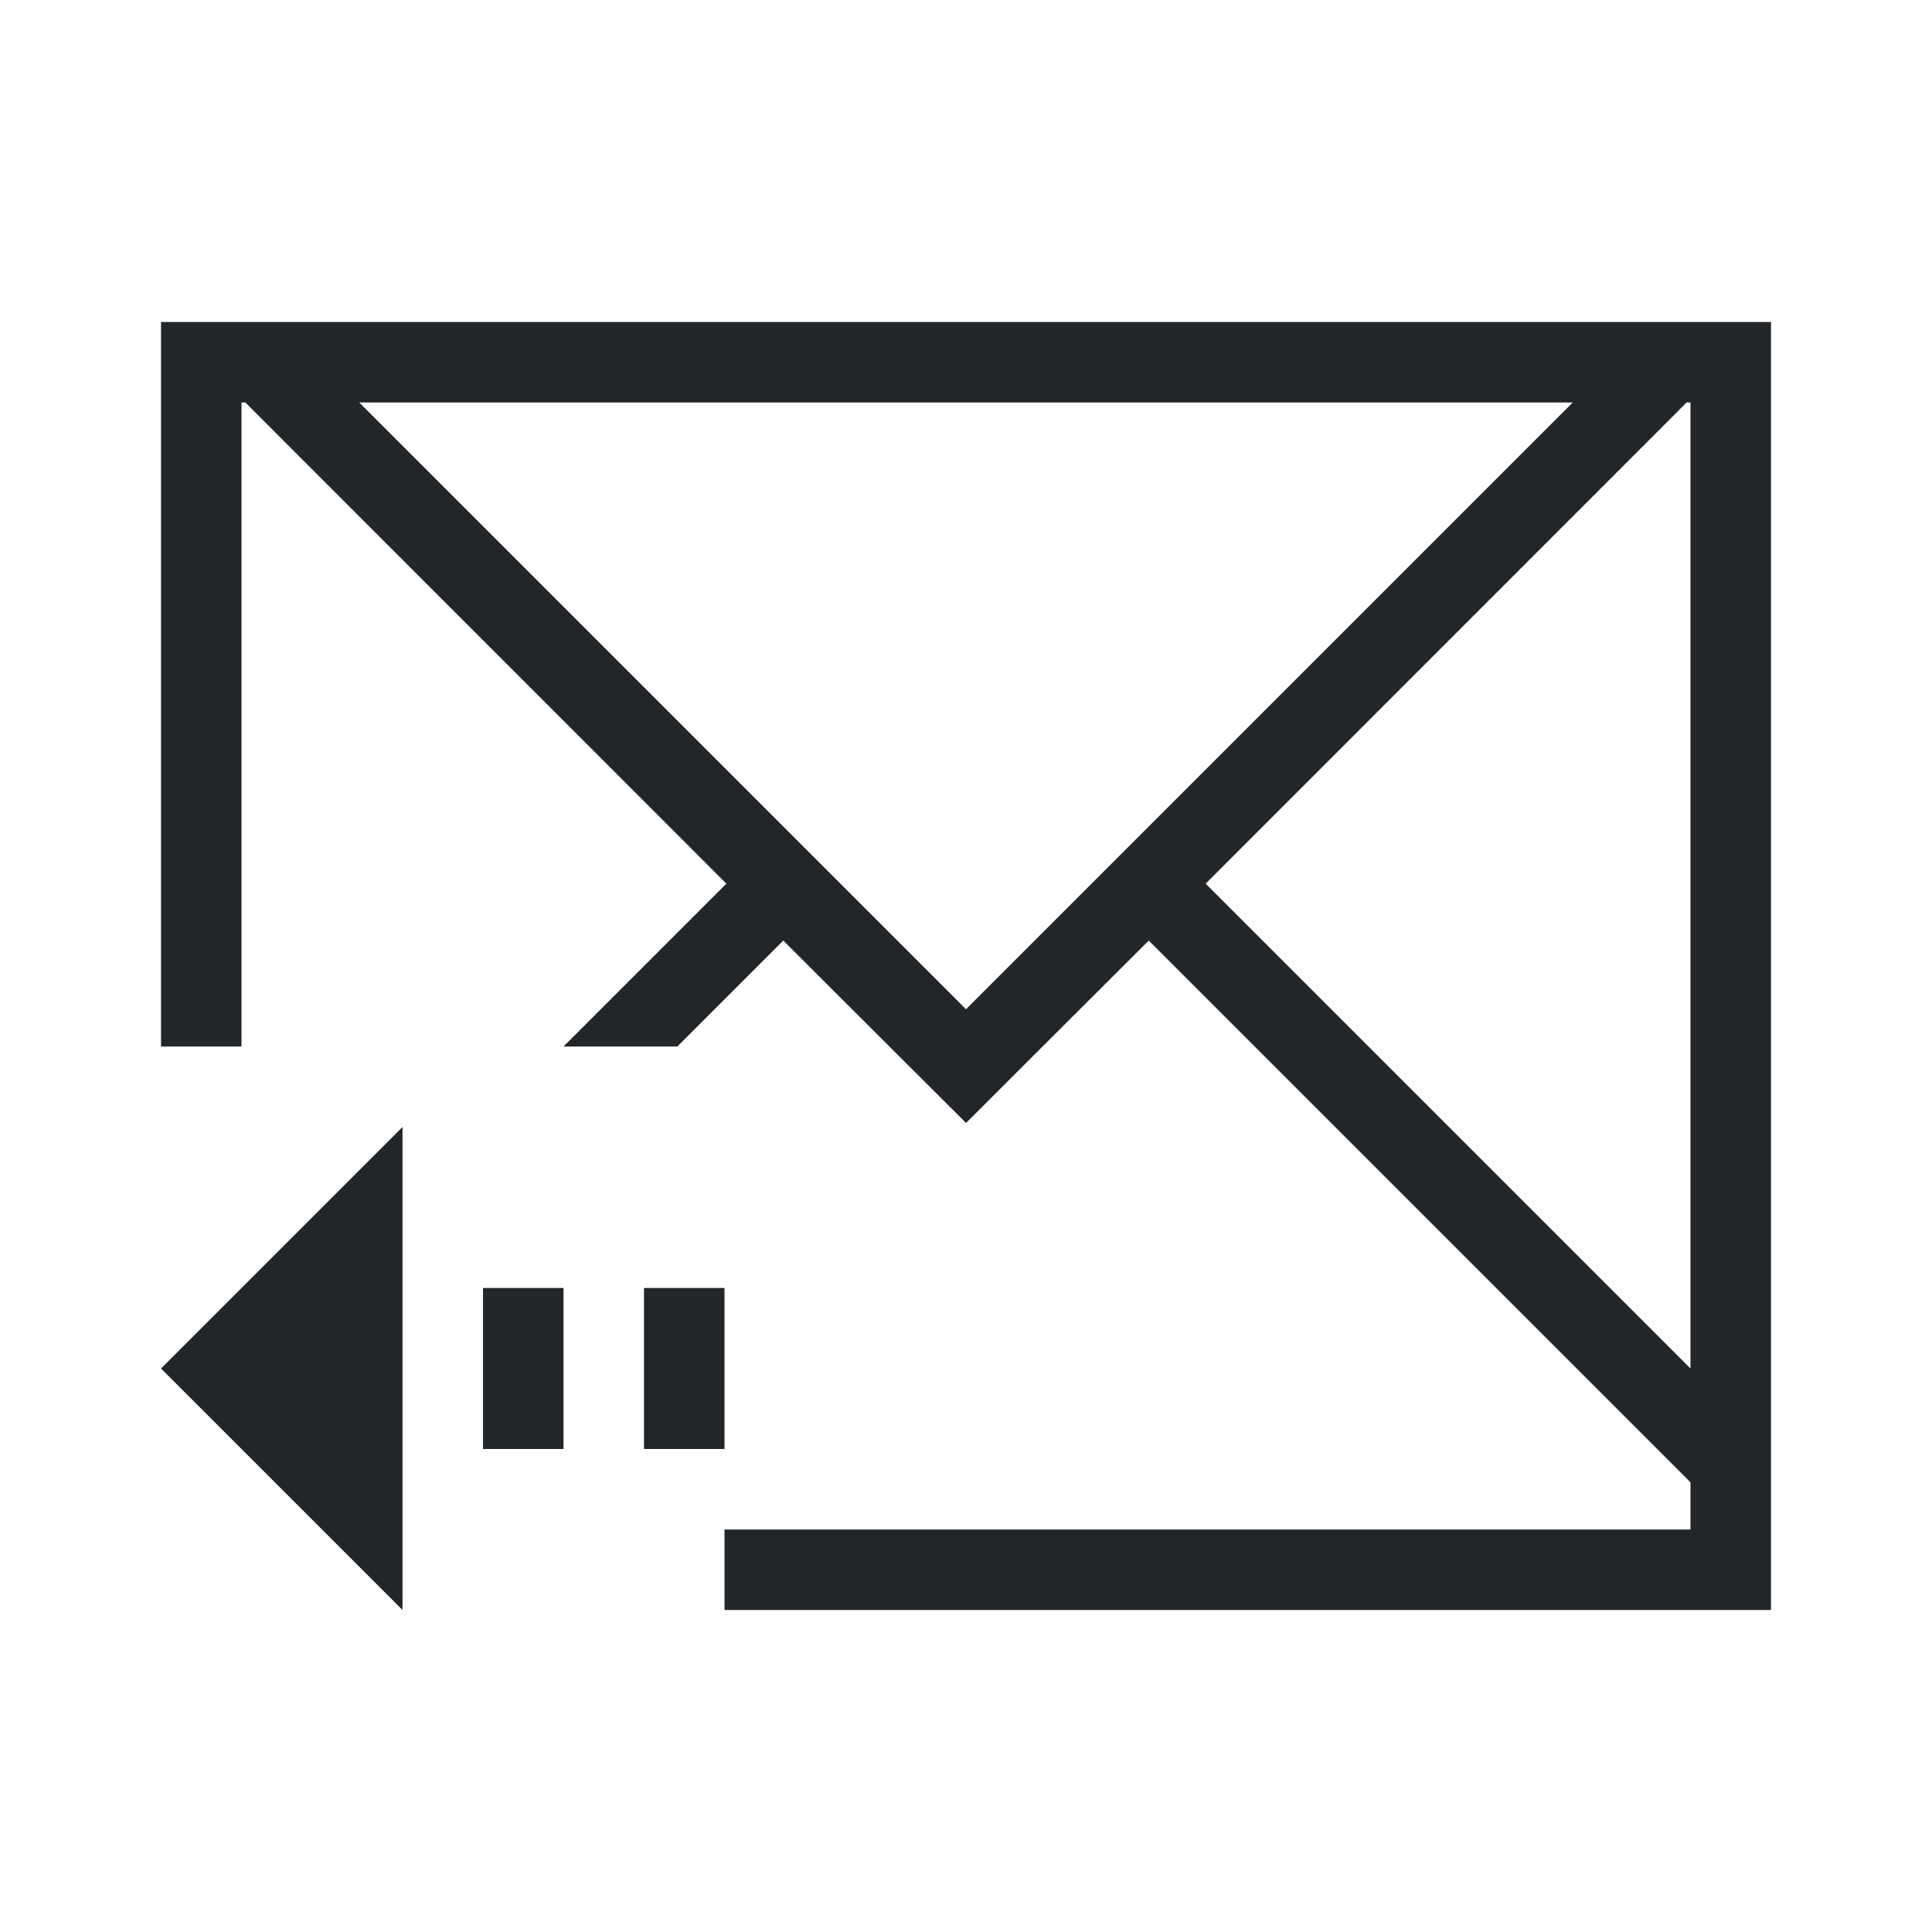
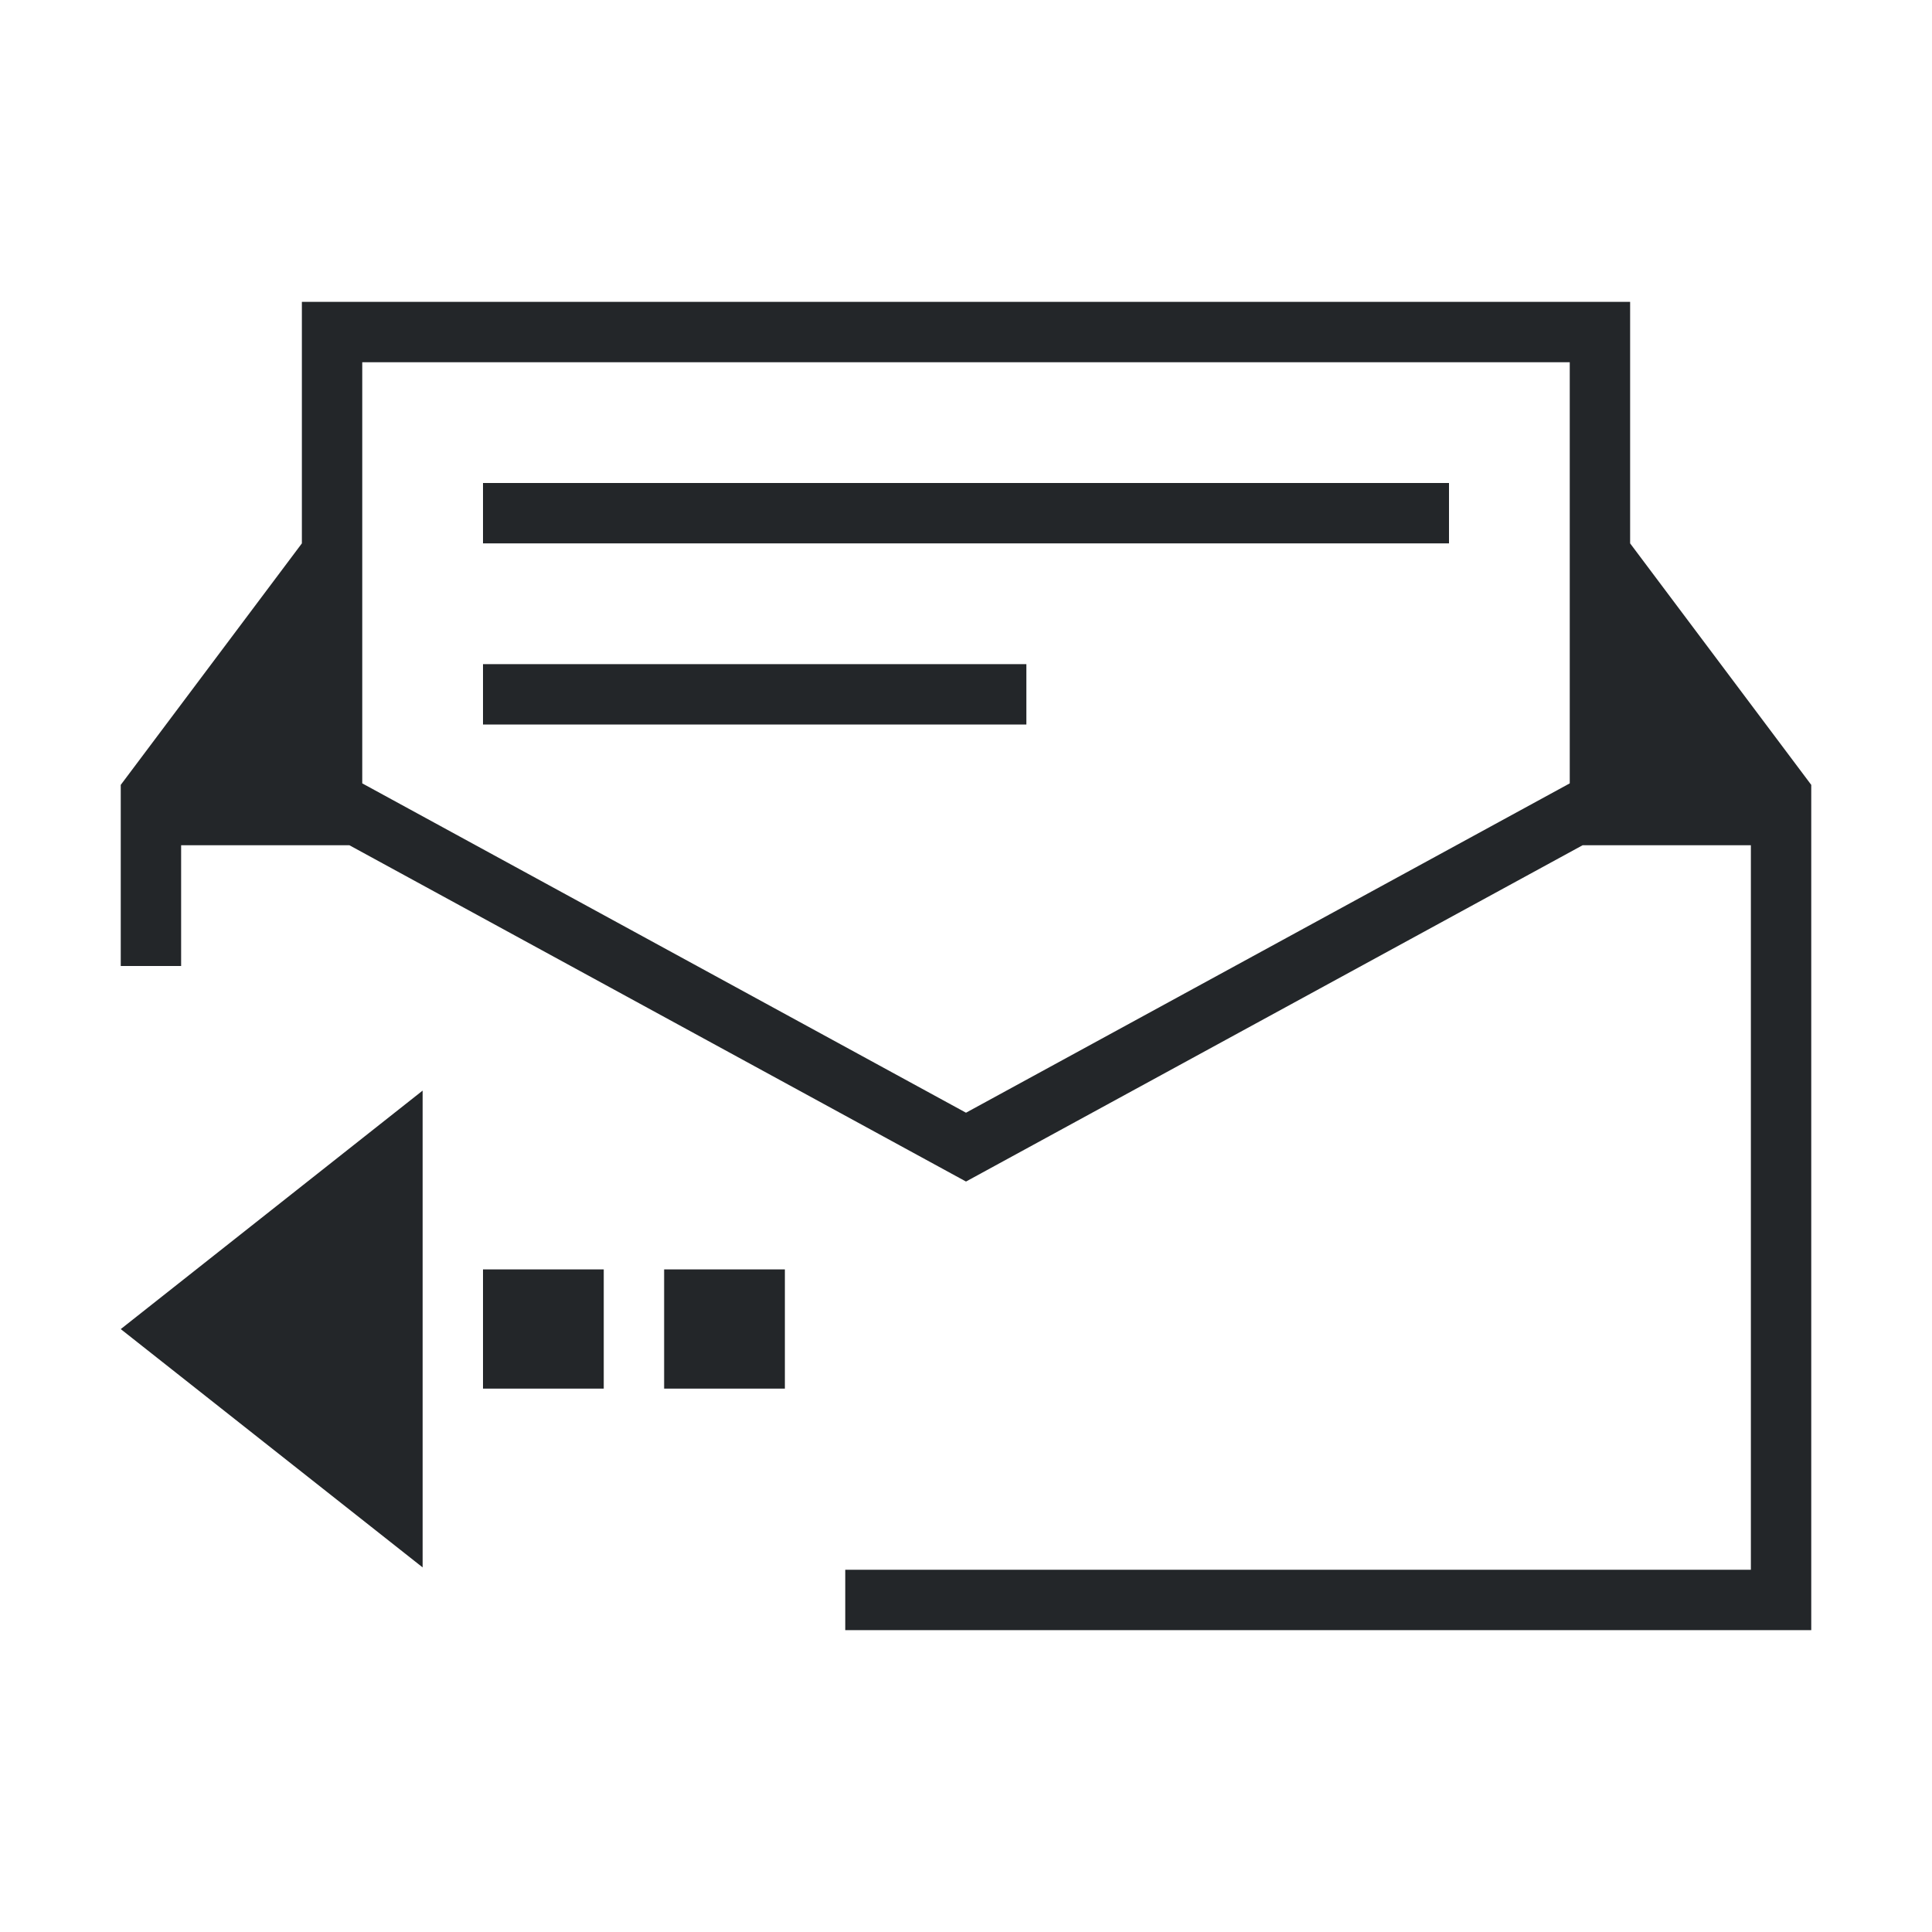
- <svg xmlns="http://www.w3.org/2000/svg" viewBox="0 0 24 24">
+ <svg xmlns="http://www.w3.org/2000/svg" viewBox="0 0 32 32">
  <defs id="defs3051">
    <style type="text/css" id="current-color-scheme">
      .ColorScheme-Text {
        color:#232629;
      }
      </style>
  </defs>
-   <path style="fill:currentColor;fill-opacity:1;stroke:none" d="M 2 4 L 2 13 L 3 13 L 3 5.223 L 3 5 L 3.049 5 L 3.271 5.223 L 9.023 10.977 L 7 13 L 8.414 13 L 9.73 11.684 L 11.184 13.135 L 12 13.949 L 12.002 13.949 L 12.816 13.135 L 14.27 11.684 L 20.537 17.951 L 21 18.414 L 21 19 L 15 19 L 9 19 L 9 20 L 15 20 L 21 20 L 22 20 L 22 19.414 L 22 19 L 22 13 L 22 5 L 22 4 L 21 4 L 20.537 4 L 3.463 4 L 3 4 L 2.049 4 L 2 4 z M 4.463 5 L 19.537 5 L 12 12.537 L 4.463 5 z M 20.951 5 L 21 5 L 21 5.223 L 21 13 L 21 17 L 14.977 10.977 L 20.729 5.223 L 20.951 5 z M 5 14 L 2 17 L 5 20 L 5 18 L 5 16 L 5 14 z M 6 16 L 6 18 L 7 18 L 7 16 L 6 16 z M 8 16 L 8 18 L 9 18 L 9 16 L 8 16 z " class="ColorScheme-Text" />
+   <path style="fill:currentColor;fill-opacity:1;stroke:none" d="M 5 5 L 5 9 L 2 13 L 2 16 L 3 16 L 3 14 L 5 14 L 5.787 14 L 16 19.57 L 26.213 14 L 27 14 L 29 14 L 29 26 L 14 26 L 14 27 L 30 27 L 30 26 L 30 13 L 27 9 L 27 5 L 5 5 z M 6 6 L 26 6 L 26 12.975 L 16 18.43 L 6 12.975 L 6 6 z M 8 8 L 8 9 L 24 9 L 24 8 L 8 8 z M 8 11 L 8 12 L 17 12 L 17 11 L 8 11 z M 7 18.064 L 2 22.014 L 7 25.961 L 7 23 L 7 21.025 L 7 21 L 7 18.064 z M 8 21.025 L 8 23 L 10 23 L 10 21.025 L 8 21.025 z M 11 21.025 L 11 23 L 13 23 L 13 21.025 L 11 21.025 z " class="ColorScheme-Text" />
</svg>
